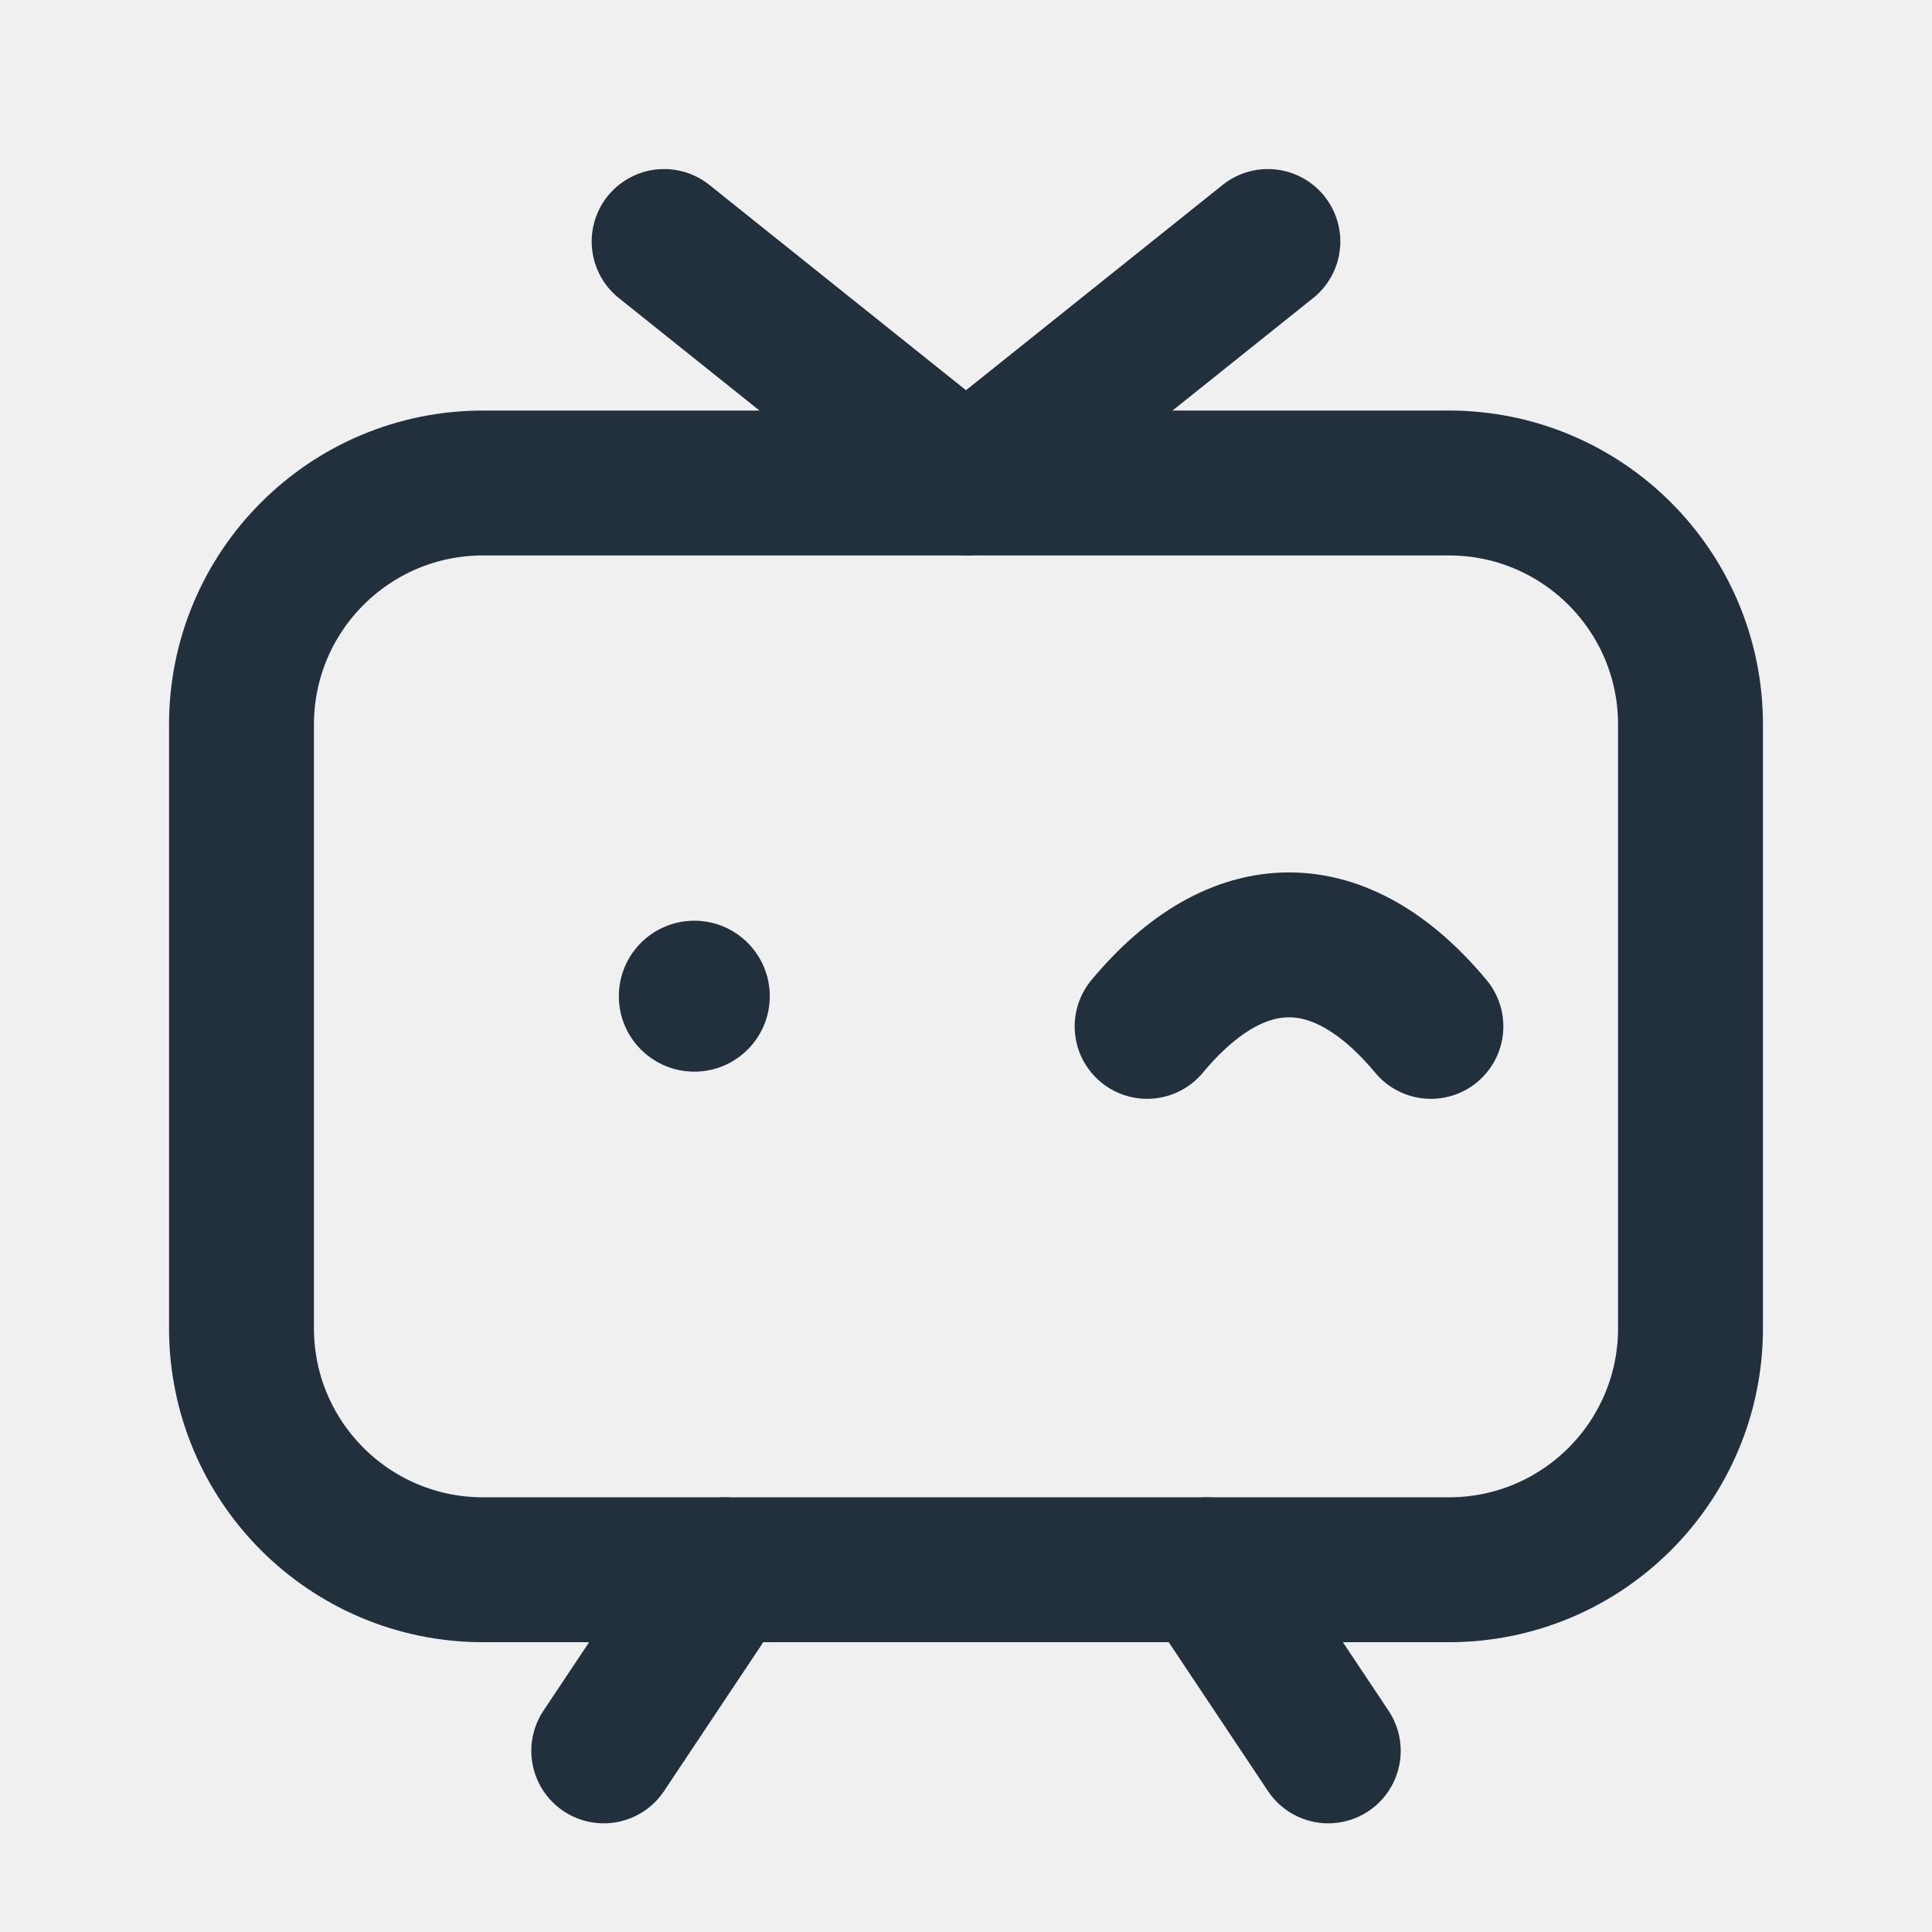
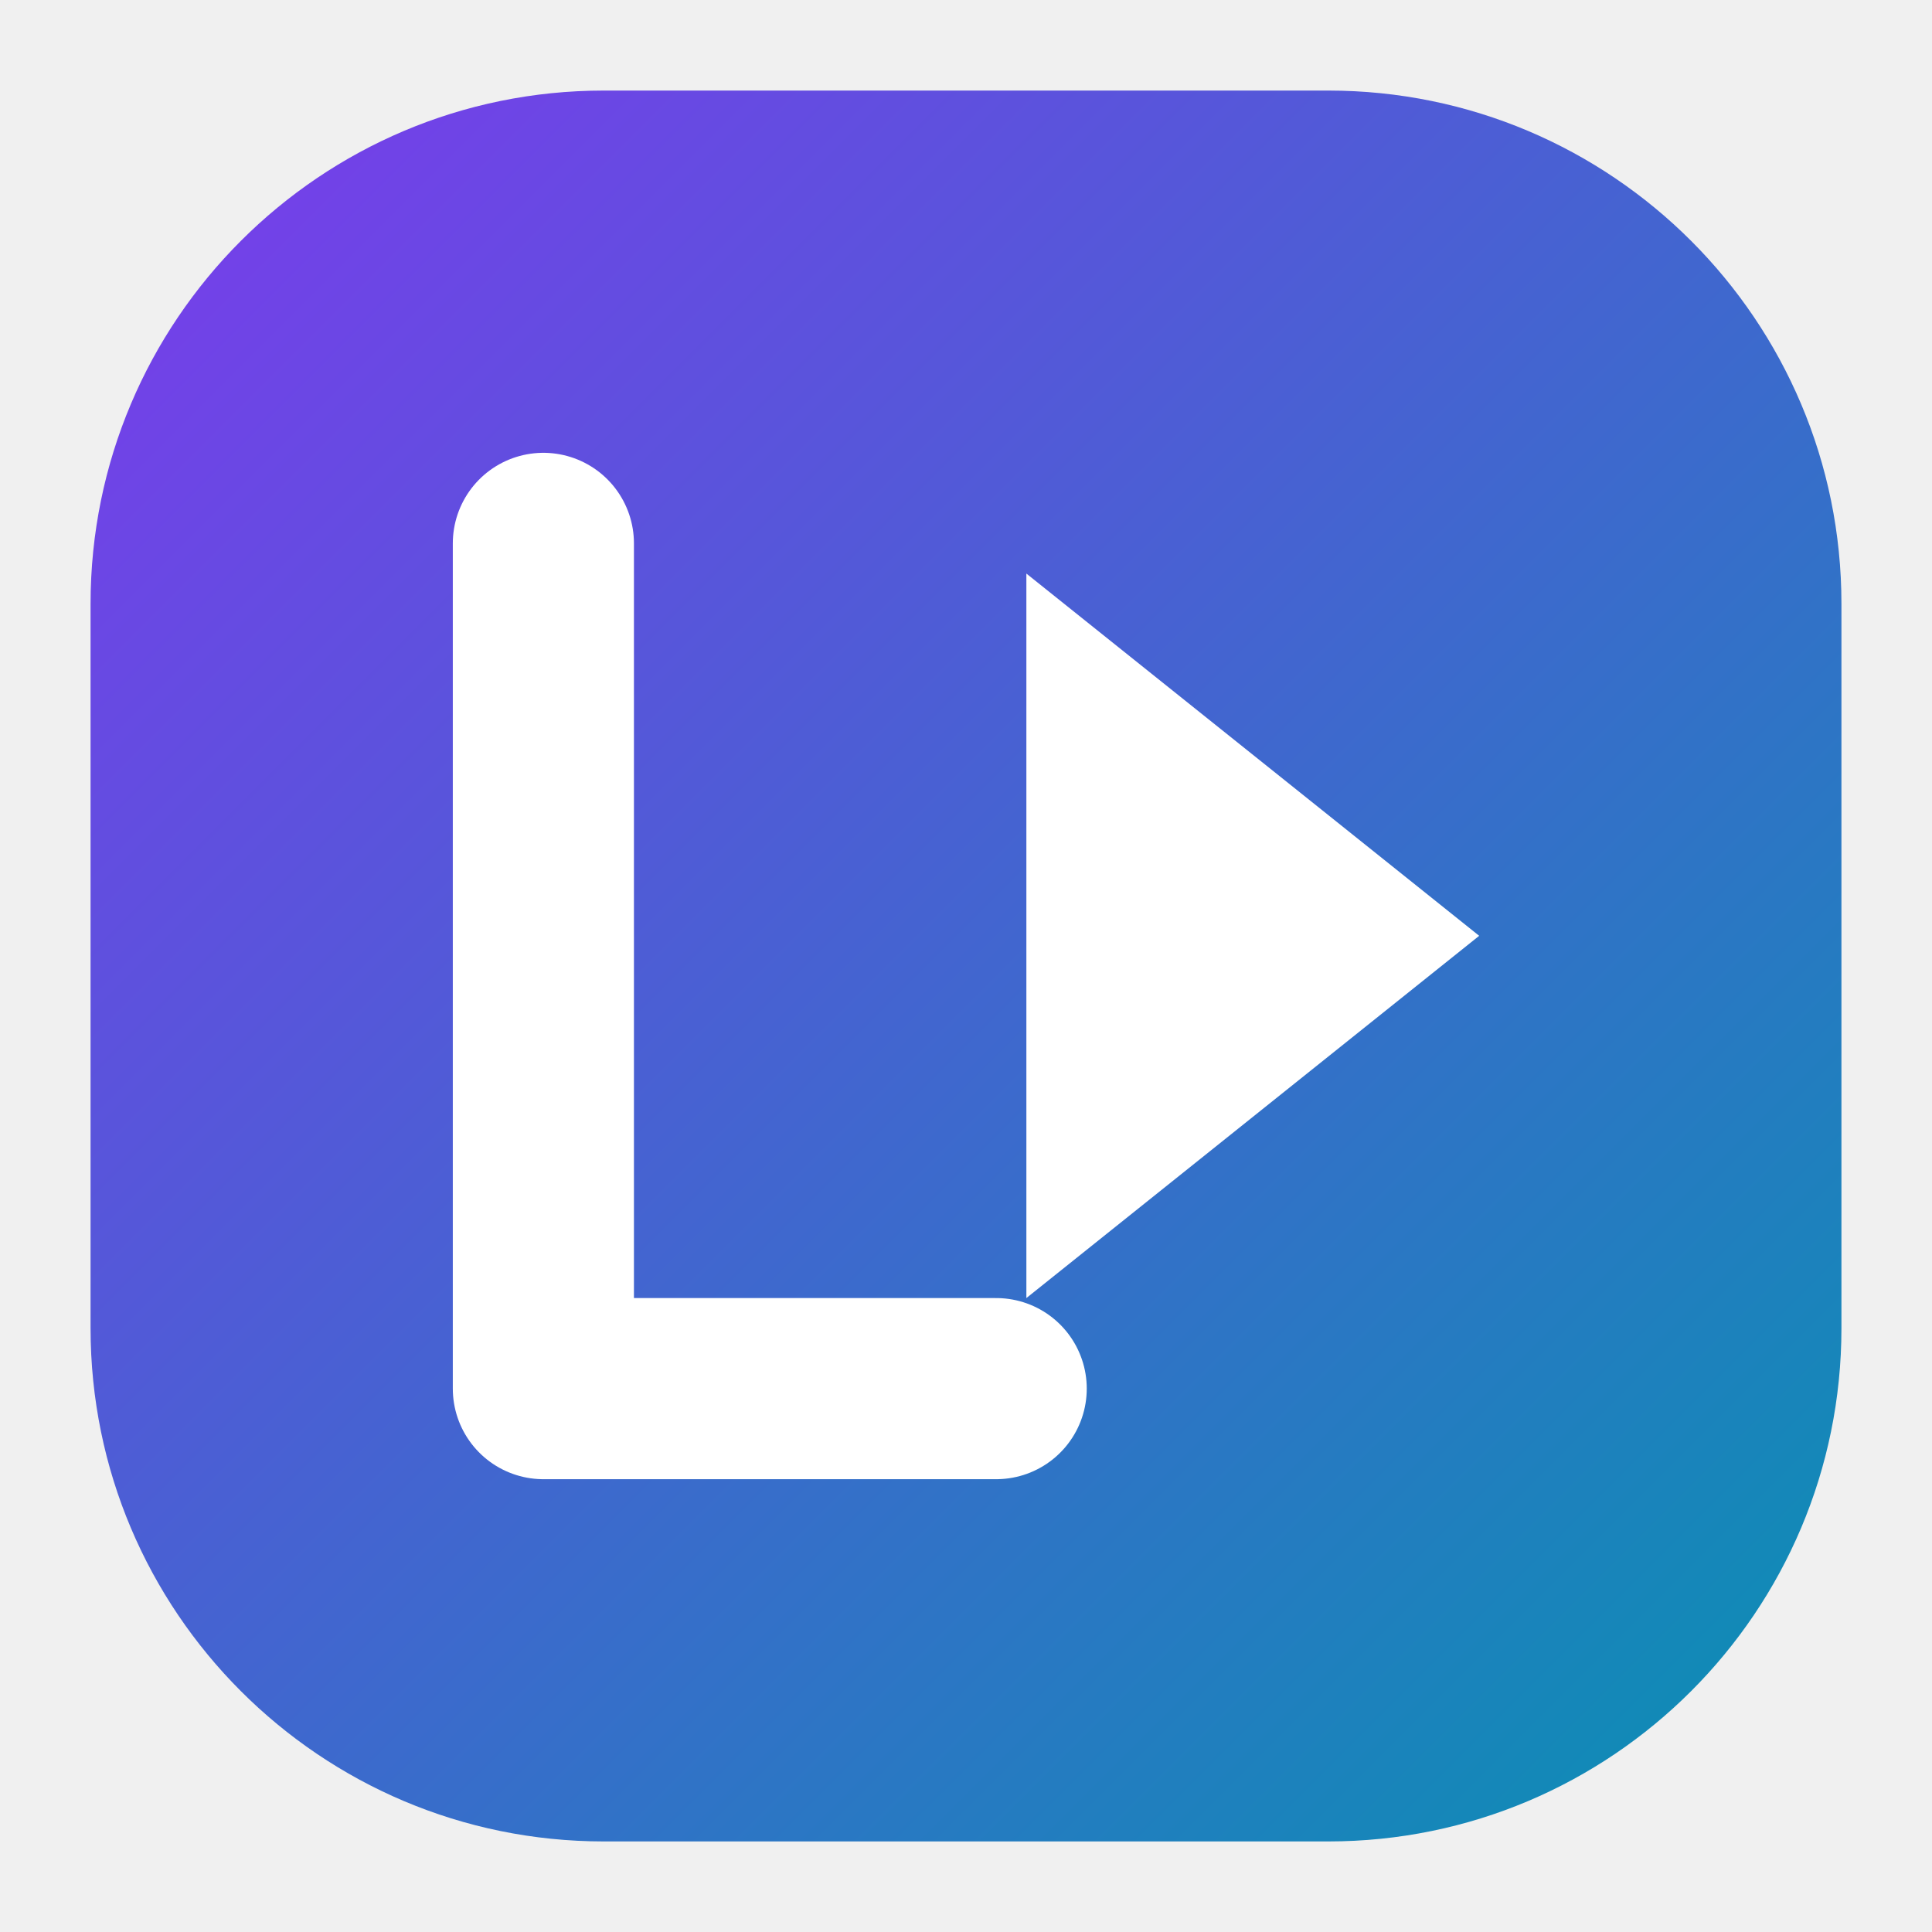
- <svg xmlns="http://www.w3.org/2000/svg" viewBox="0 0 32 32" fill="none" stroke="currentColor" stroke-width="2.4" stroke-linecap="round" stroke-linejoin="round">
-   <style>svg { color: #22303e; } @media (prefers-color-scheme: dark) { svg { color: #dde8f3; } }</style>
-   <path d="m11 4 5 4 5-4" />
-   <rect x="4" y="8" width="24" height="18" rx="4" />
-   <circle cx="11.5" cy="16.5" r="1.25" fill="currentColor" stroke="none" />
-   <path d="M19 17c1.5-1.8 3.2-1.8 4.7 0M10 29l2-3m10 3-2-3" />
+ <svg xmlns="http://www.w3.org/2000/svg" viewBox="0 0 64 64">
+   <defs>
+     <linearGradient id="lunor" x1="0" y1="0" x2="1" y2="1">
+       <stop stop-color="#7c3aed" />
+       <stop offset="1" stop-color="#0891b2" />
+     </linearGradient>
+   </defs>
+   <rect x="3" y="3" width="58" height="58" rx="17" fill="url(#lunor)" />
+   <path d="M18 18v28h15" fill="none" stroke="#fff" stroke-width="6" stroke-linecap="round" stroke-linejoin="round" />
+   <path d="m34 19 15 12-15 12z" fill="#fff" />
</svg>
